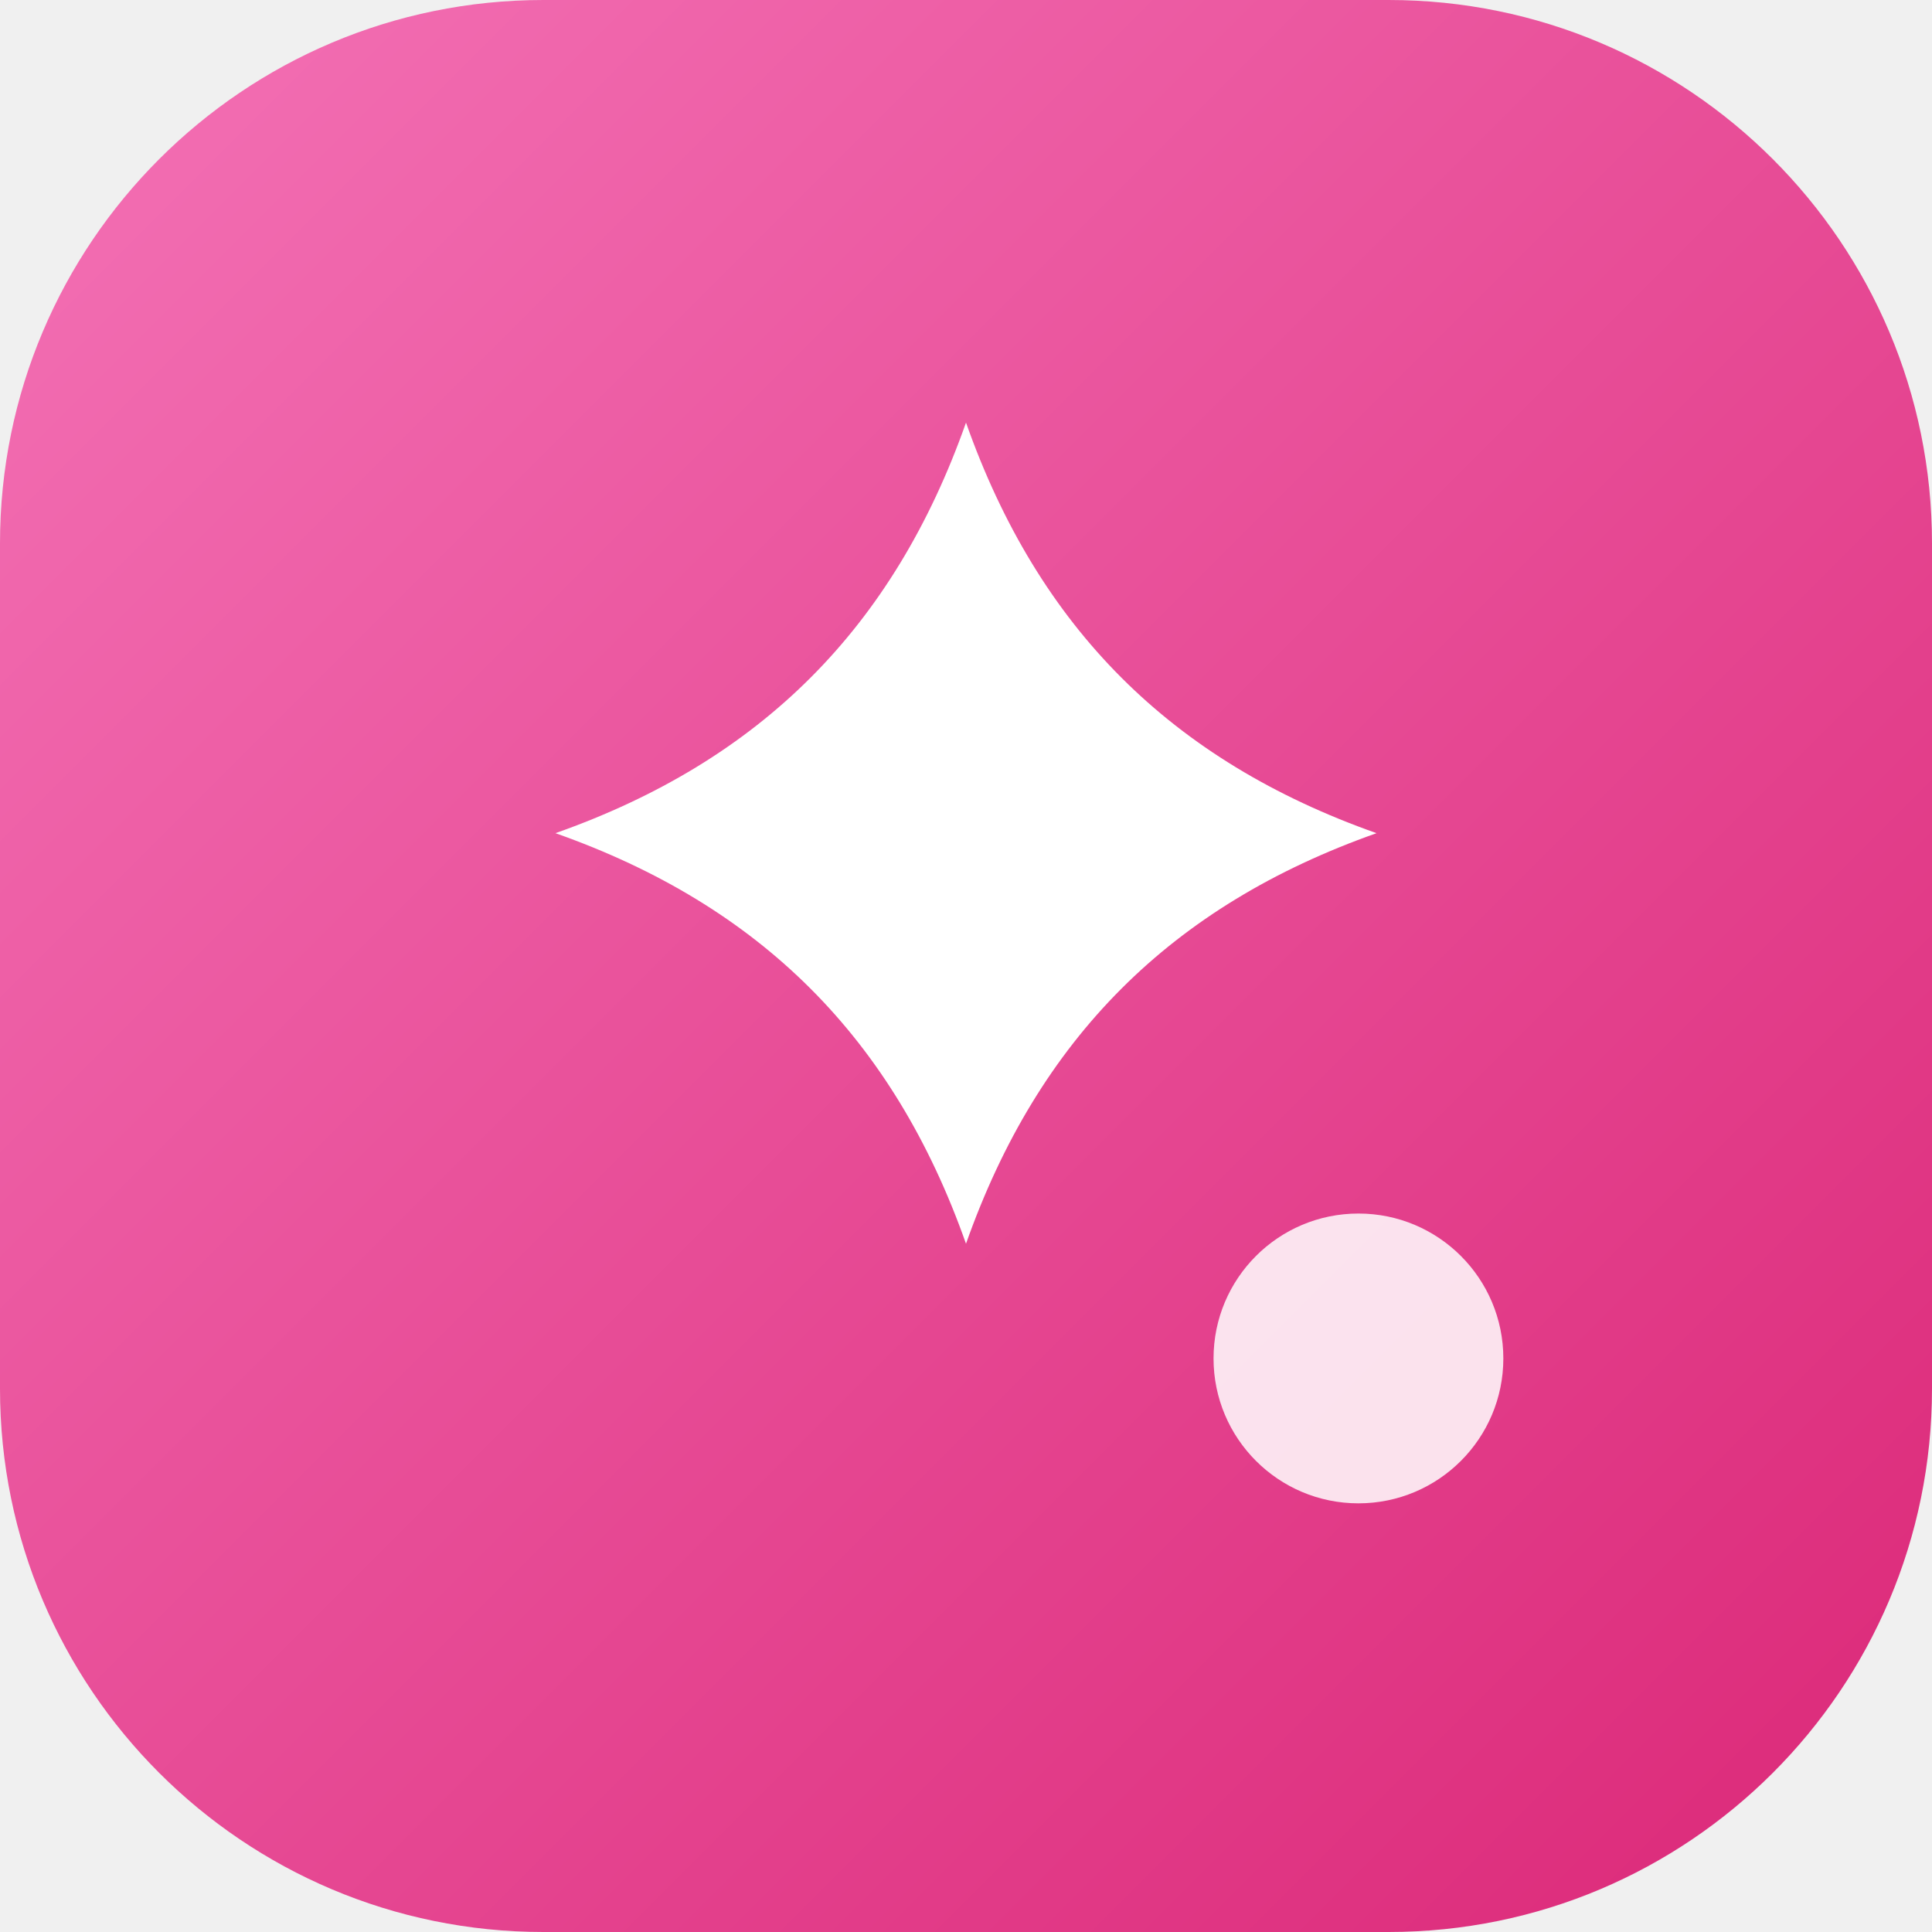
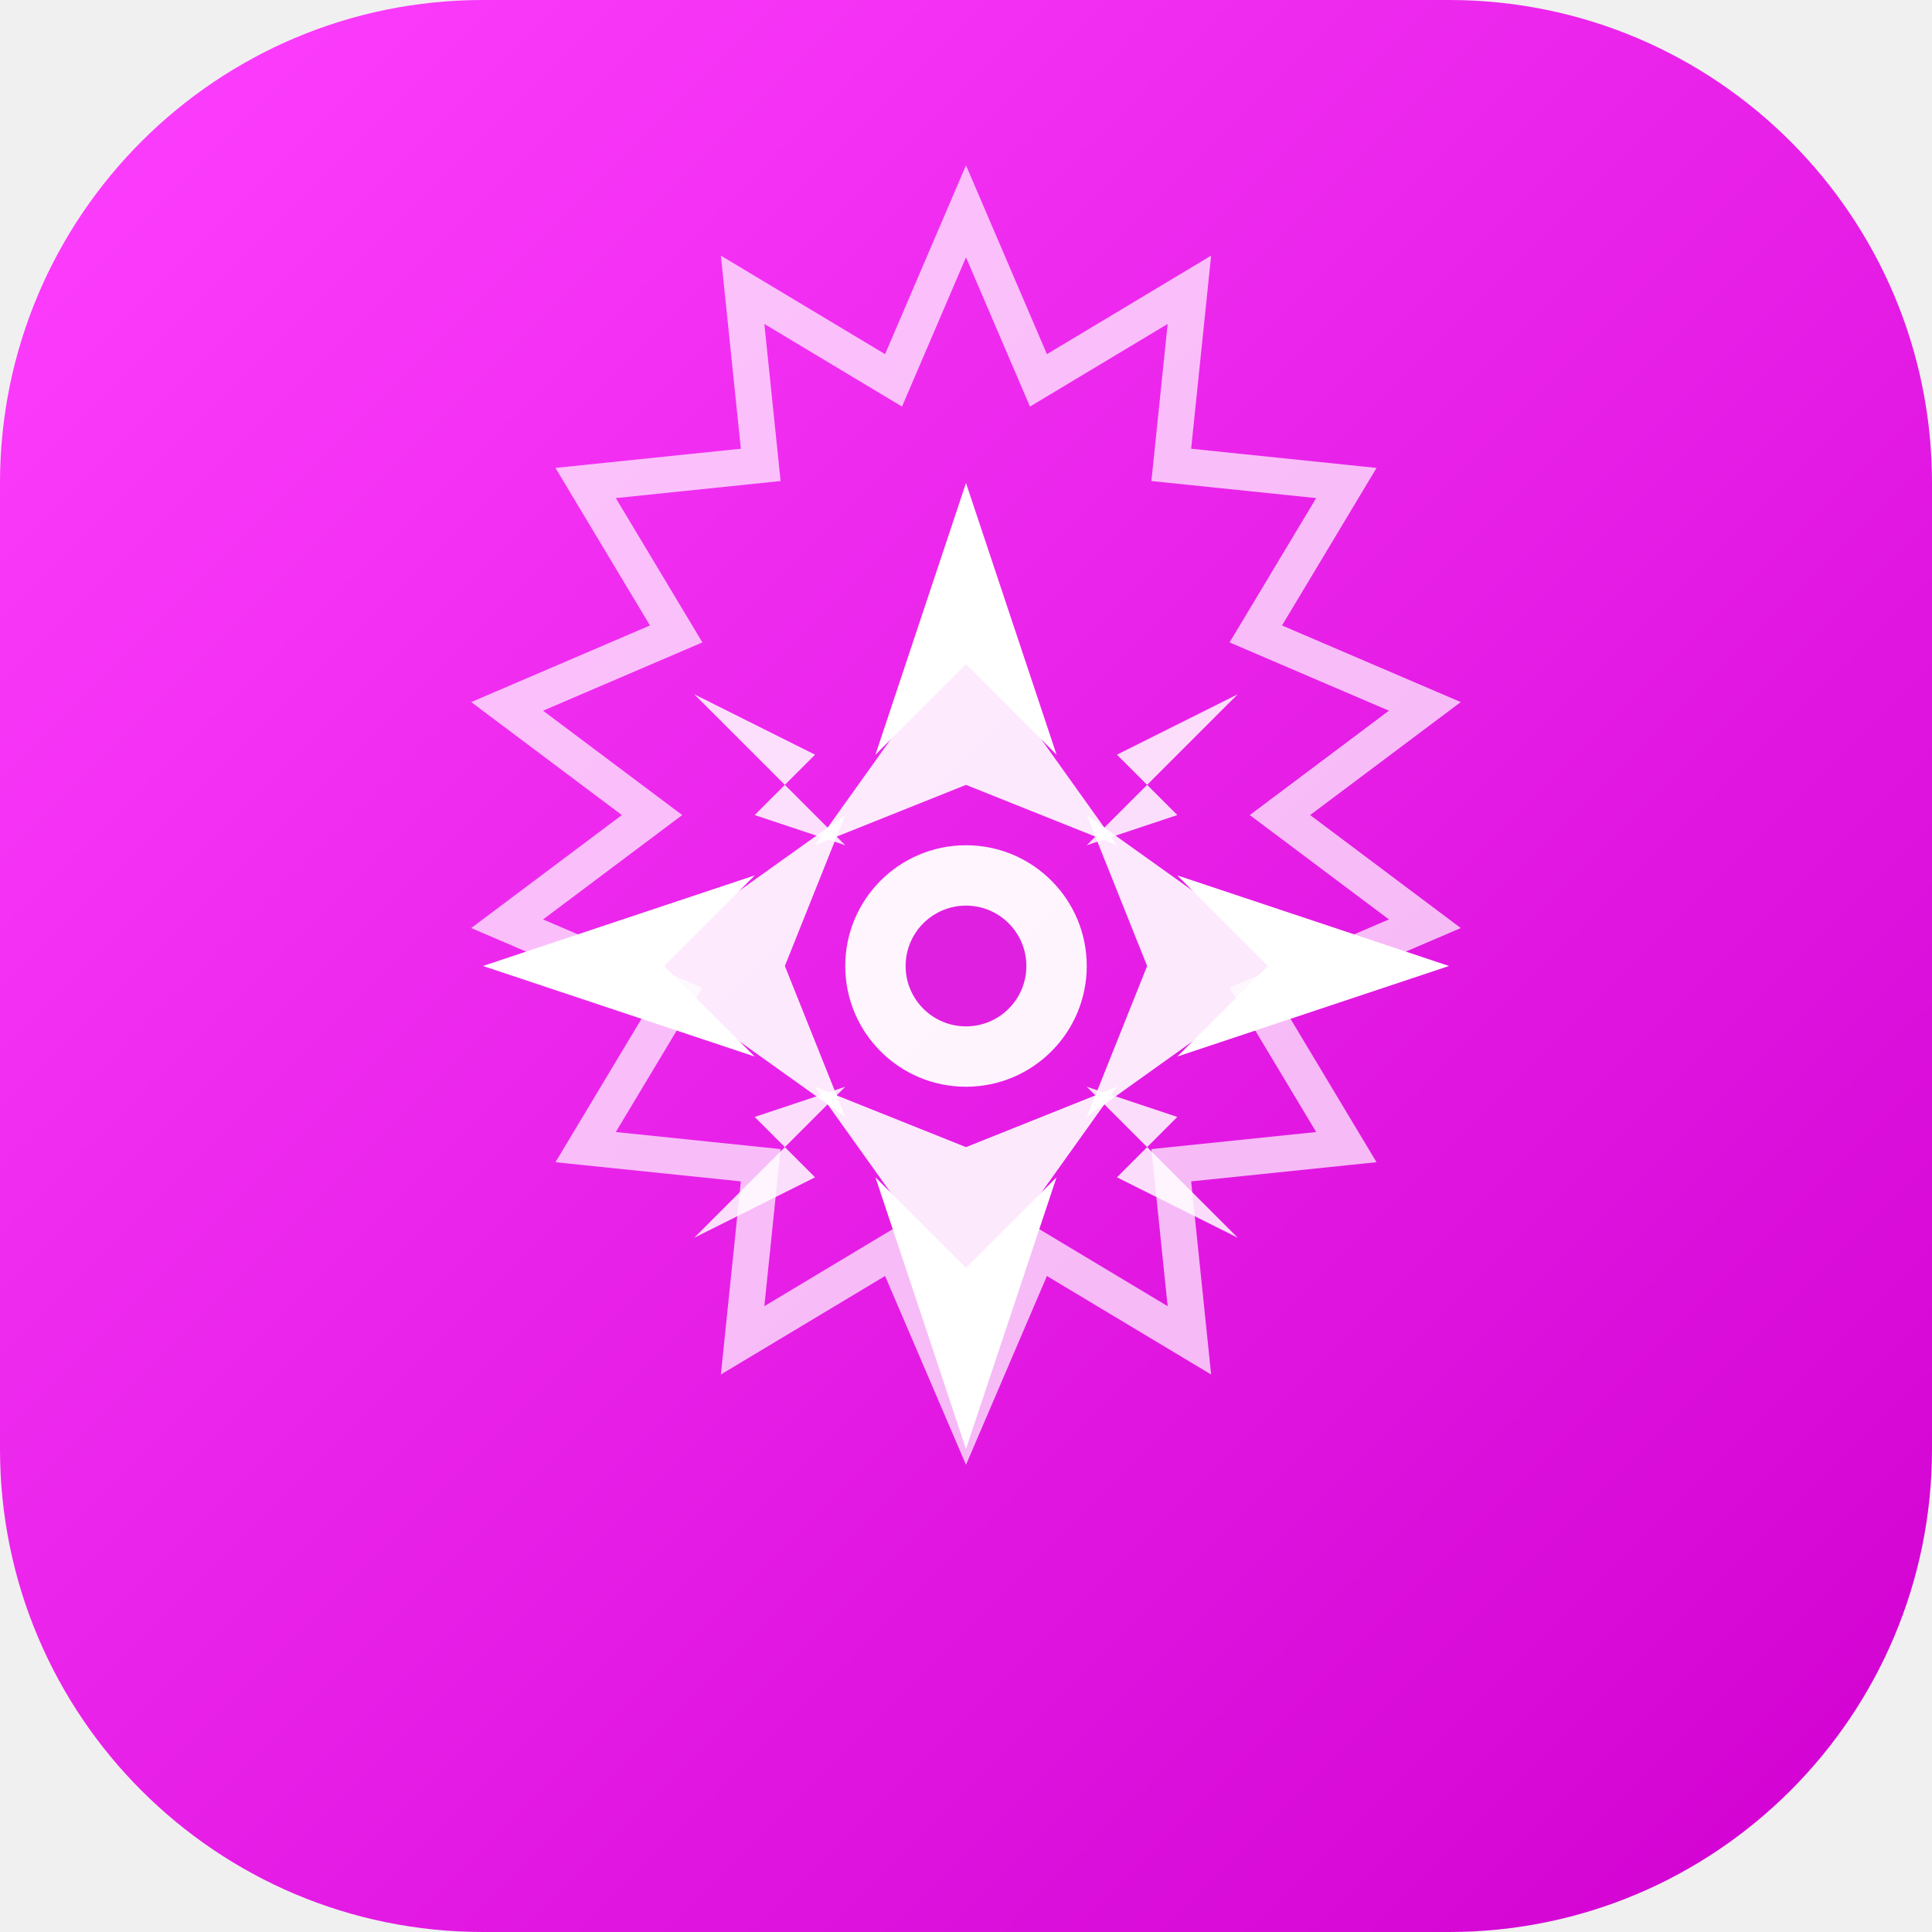
<svg xmlns="http://www.w3.org/2000/svg" viewBox="0 0 32 32" width="32" height="32">
  <defs>
    <linearGradient id="g" x1="0" y1="0" x2="1" y2="1">
-       <stop offset="0" stop-color="#f472b6" />
-       <stop offset="1" stop-color="#db2777" />
+       <stop offset="0" stop-color="#ff40ff" />
+       <stop offset="1" stop-color="#d000d0" />
    </linearGradient>
  </defs>
-   <rect width="32" height="32" rx="9" fill="url(#g)" />
-   <path d="M16 7c-1.2 3.4-3.4 5.6-6.8 6.8 3.4 1.2 5.6 3.4 6.8 6.8 1.2-3.4 3.4-5.6 6.8-6.8C19.4 12.6 17.2 10.4 16 7Z" fill="#fff" />
-   <circle cx="22.5" cy="22.5" r="2.4" fill="#fff" opacity="0.85" />
+   <rect width="32" height="32" rx="8" fill="url(#g)" />
+   <path d="M16 3.5l1.2 2.8 2.5-1.5-0.3 2.9 2.9 0.3-1.5 2.5 2.8 1.2-2.4 1.8 2.4 1.8-2.8 1.2 1.5 2.5-2.9 0.3 0.3 2.9-2.5-1.5-1.2 2.8-1.2-2.8-2.5 1.5 0.3-2.9-2.9-0.3 1.5-2.5-2.8-1.2 2.4-1.8-2.4-1.8 2.8-1.2-1.5-2.5 2.9-0.3-0.3-2.9 2.5 1.5z" fill="none" stroke="#fff" stroke-width="0.6" opacity="0.7" />
+   <path d="M16 8 L17.5 12.5 L16 11 L14.5 12.5 Z" fill="#fff" />
+   <path d="M16 24 L17.5 19.5 L16 21 L14.5 19.5 Z" fill="#fff" />
+   <path d="M8 16 L12.5 14.5 L11 16 L12.5 17.5 Z" fill="#fff" />
+   <path d="M24 16 L19.5 14.5 L21 16 L19.5 17.5 Z" fill="#fff" />
+   <path d="M16 10.5 L18.5 14 L16 13 L13.5 14 Z" fill="#fff" opacity="0.9" />
+   <path d="M16 21.5 L18.5 18 L16 19 L13.5 18 Z" fill="#fff" opacity="0.9" />
+   <path d="M10.5 16 L14 13.5 L13 16 L14 18.5 Z" fill="#fff" opacity="0.9" />
+   <path d="M21.5 16 L18 13.5 L19 16 L18 18.5 Z" fill="#fff" opacity="0.9" />
+   <path d="M11.5 11.5 L14 14 L12.5 13.5 L13.5 12.5 Z" fill="#fff" opacity="0.85" />
+   <path d="M20.5 11.5 L18 14 L19.5 13.5 L18.5 12.5 Z" fill="#fff" opacity="0.85" />
+   <path d="M11.5 20.5 L14 18 L12.5 18.5 L13.5 19.5 Z" fill="#fff" opacity="0.85" />
+   <path d="M20.5 20.5 L18 18 L19.5 18.5 L18.5 19.5 Z" fill="#fff" opacity="0.85" />
+   <circle cx="16" cy="16" r="2" fill="#fff" opacity="0.95" />
+   <circle cx="16" cy="16" r="1" fill="#e020e0" />
</svg>
